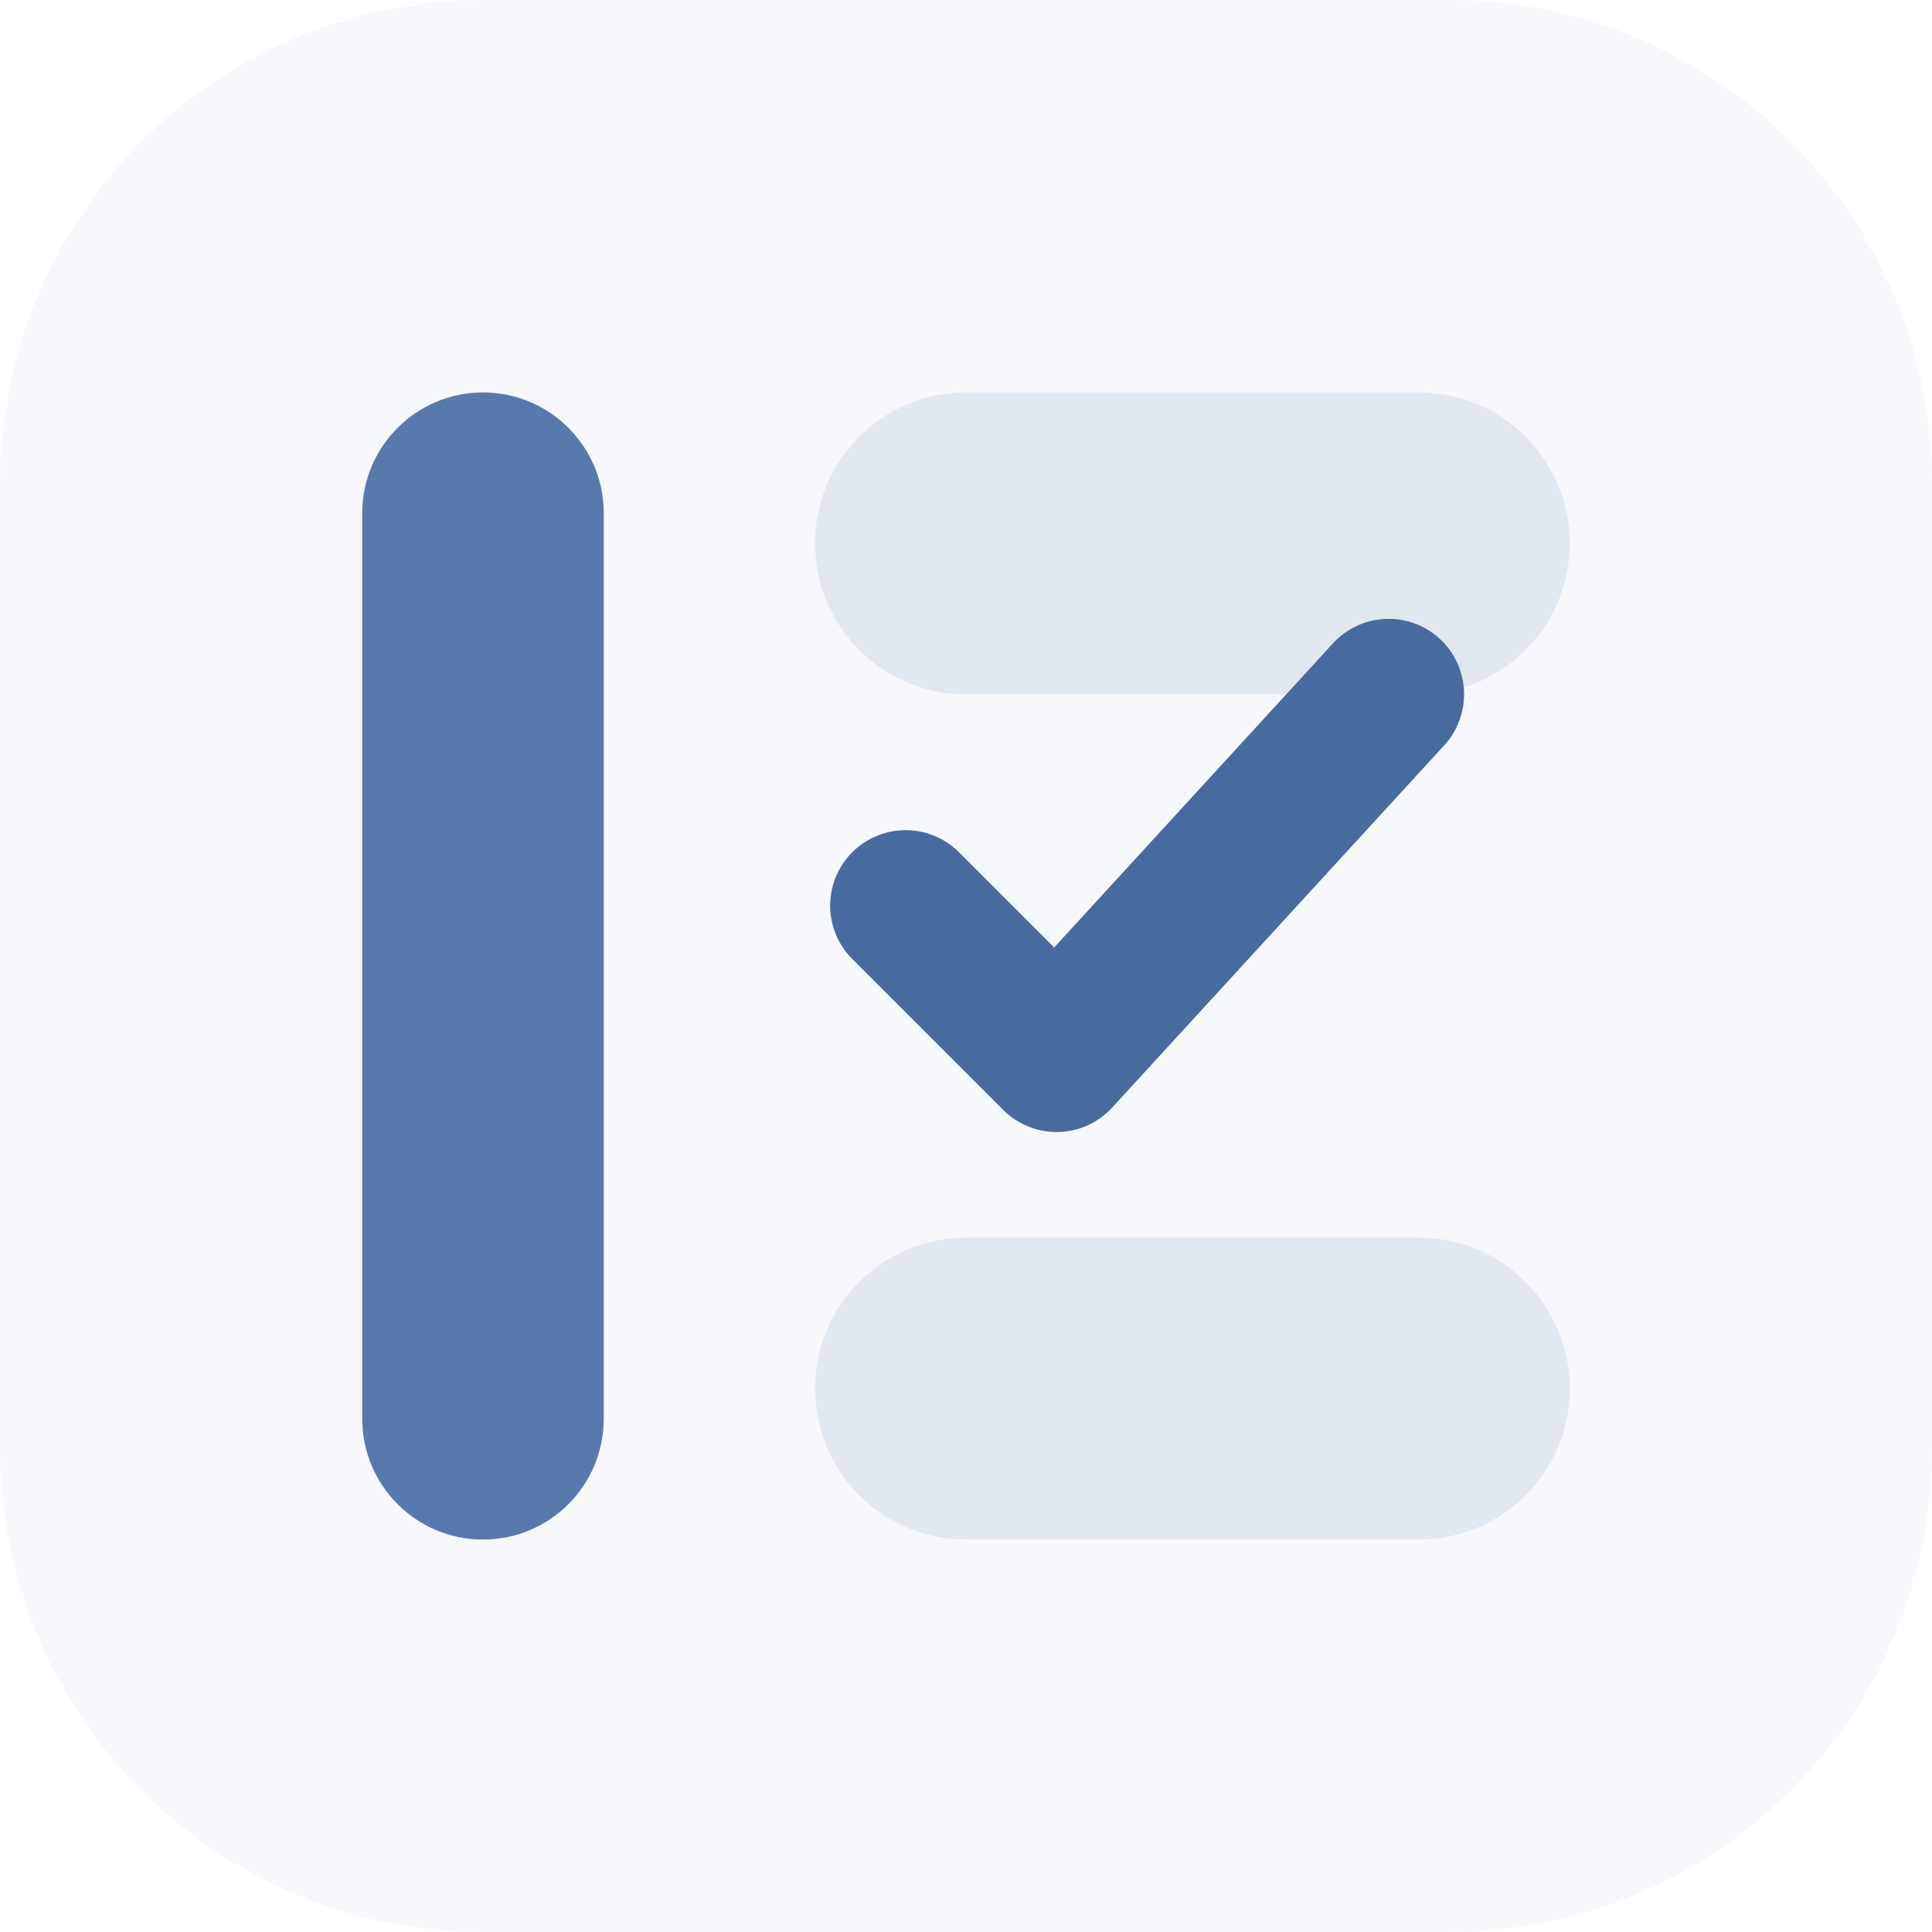
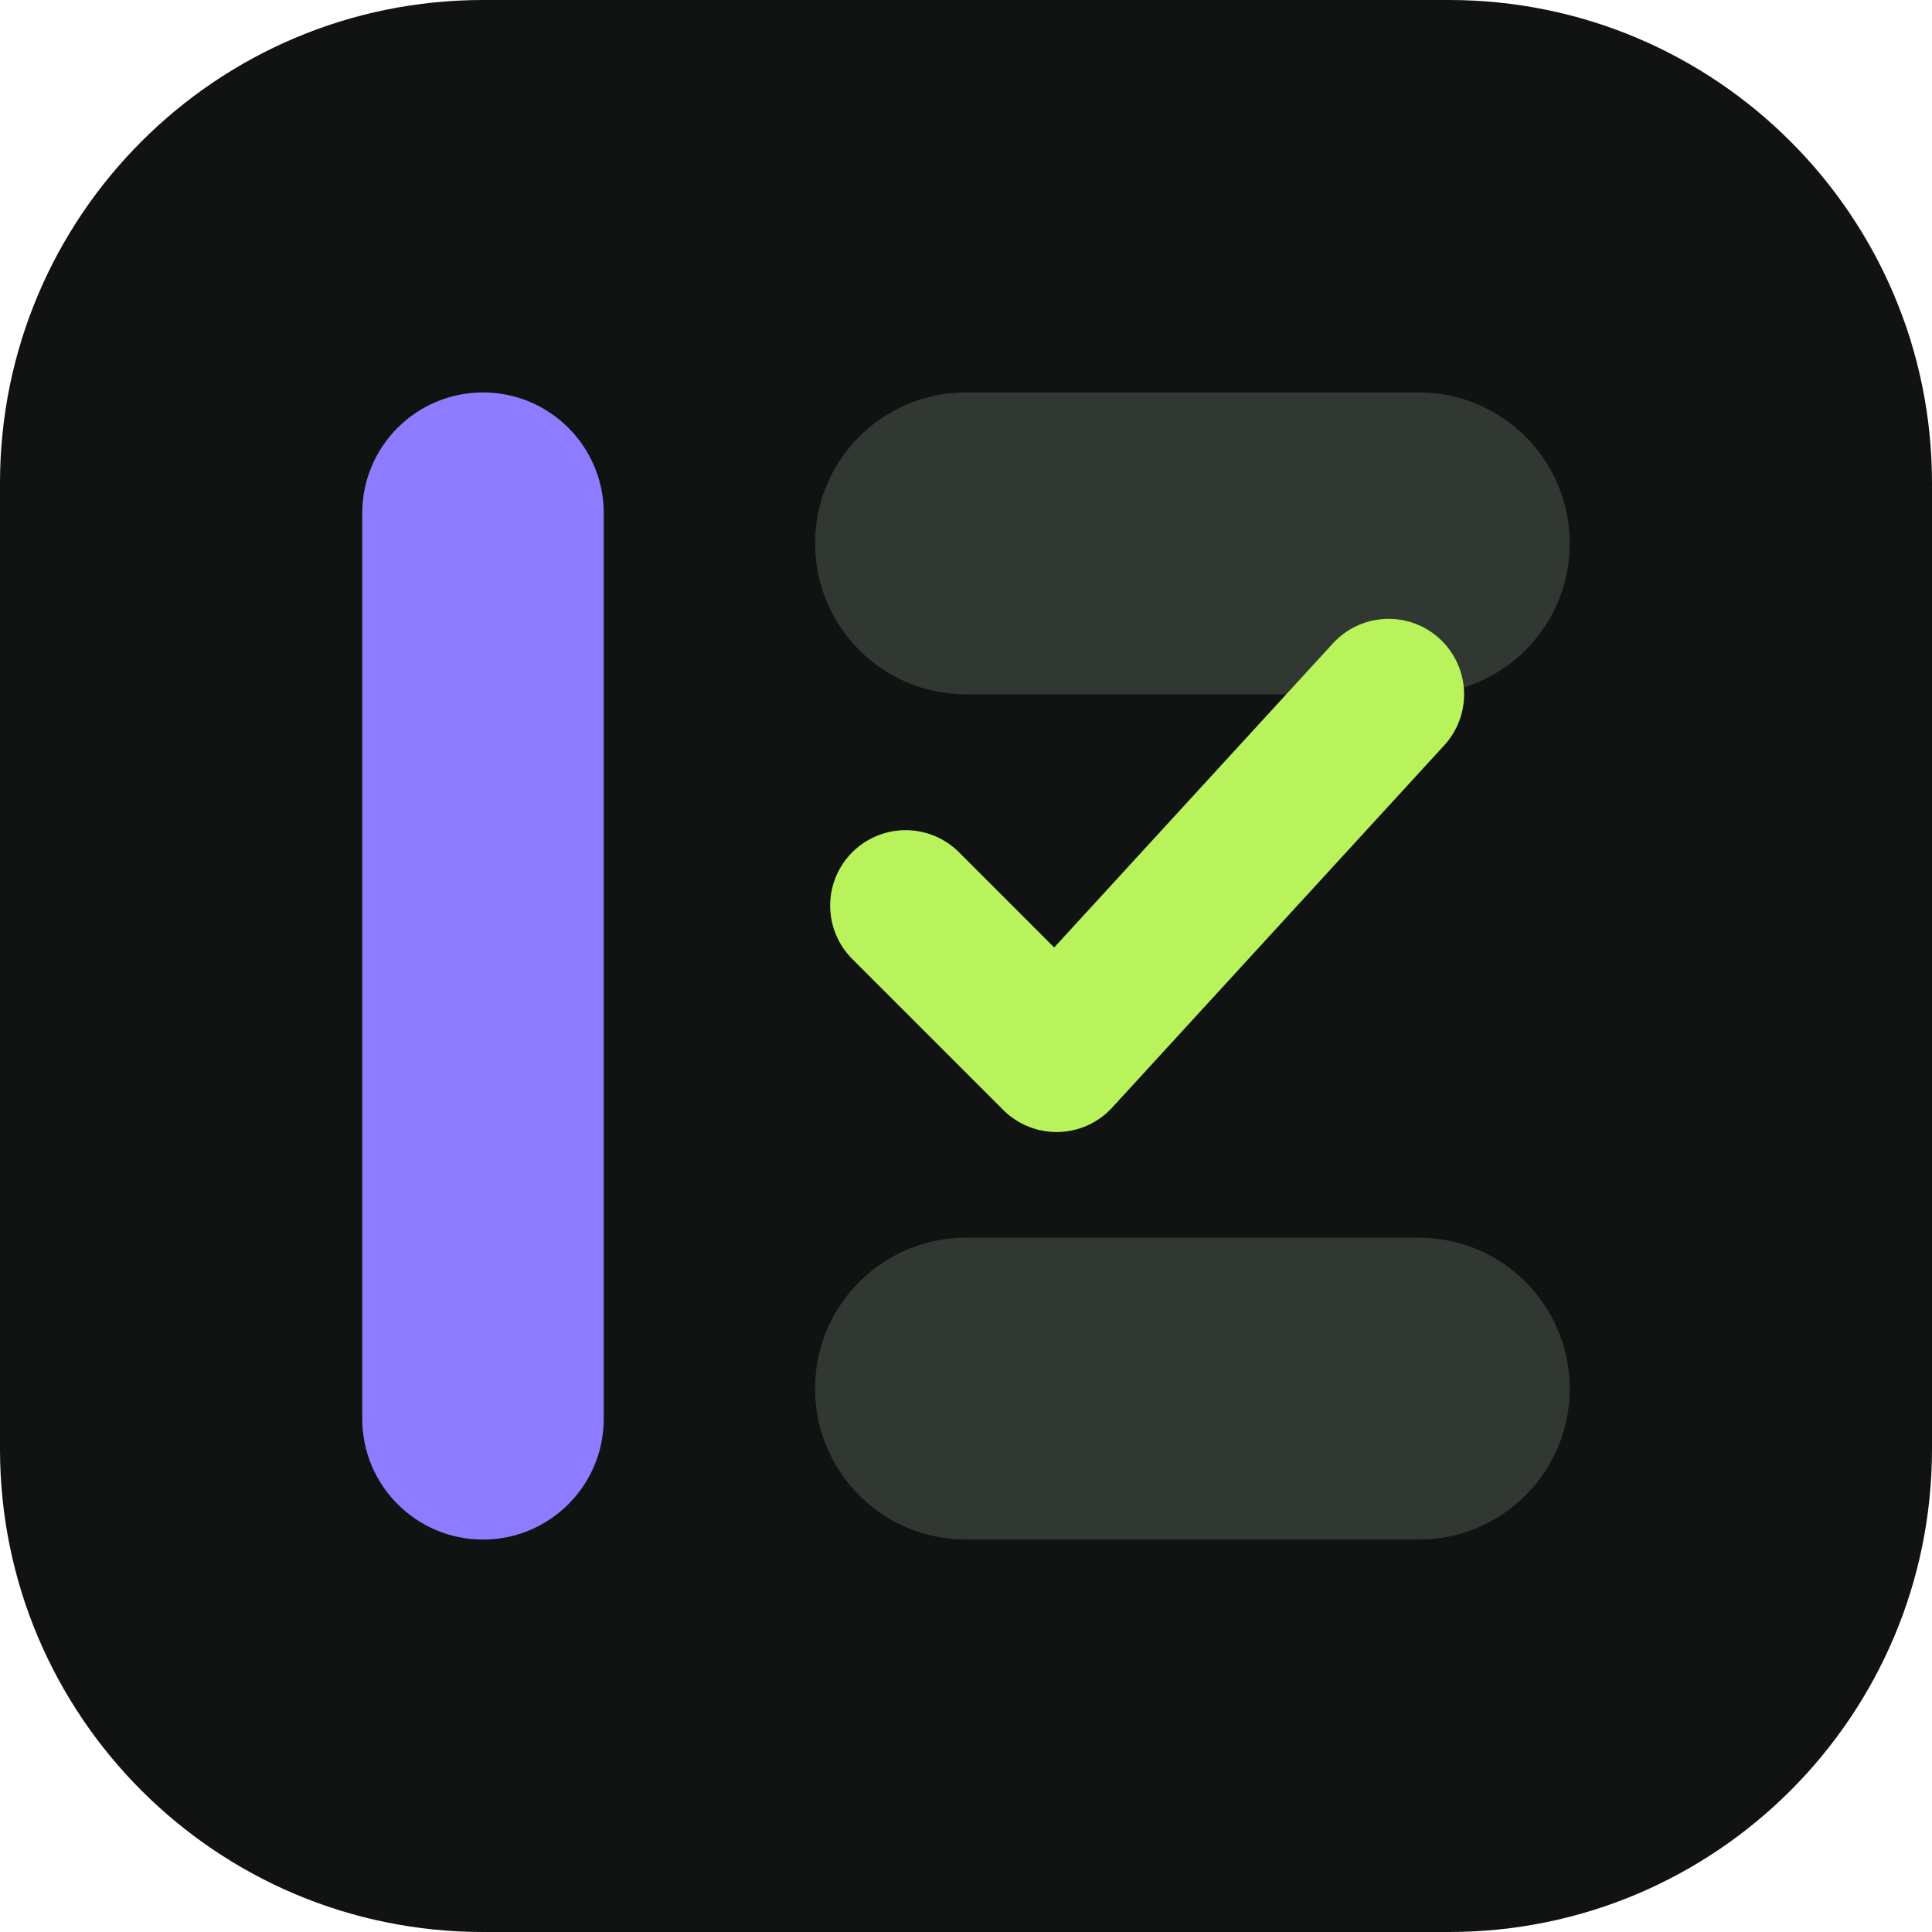
<svg xmlns="http://www.w3.org/2000/svg" viewBox="0 0 64 64">
-   <rect width="64" height="64" rx="16" fill="#f6f8fb" />
-   <rect x="12" y="13" width="8" height="38" rx="4" fill="#5879ad" />
-   <rect x="27" y="13" width="25" height="10" rx="5" fill="#e2e8f0" />
-   <rect x="27" y="41" width="25" height="10" rx="5" fill="#e2e8f0" />
-   <path d="m30 30 5 5 11-12" fill="none" stroke="#486b9f" stroke-linecap="round" stroke-linejoin="round" stroke-width="5" />
+   <rect width="64" height="64" rx="16" fill="#101311" />
+   <rect x="12" y="13" width="8" height="38" rx="4" fill="#8d7cff" />
+   <rect x="27" y="13" width="25" height="10" rx="5" fill="#313832" />
+   <rect x="27" y="41" width="25" height="10" rx="5" fill="#313832" />
+   <path d="m30 30 5 5 11-12" fill="none" stroke="#b8f35b" stroke-linecap="round" stroke-linejoin="round" stroke-width="5" />
</svg>
